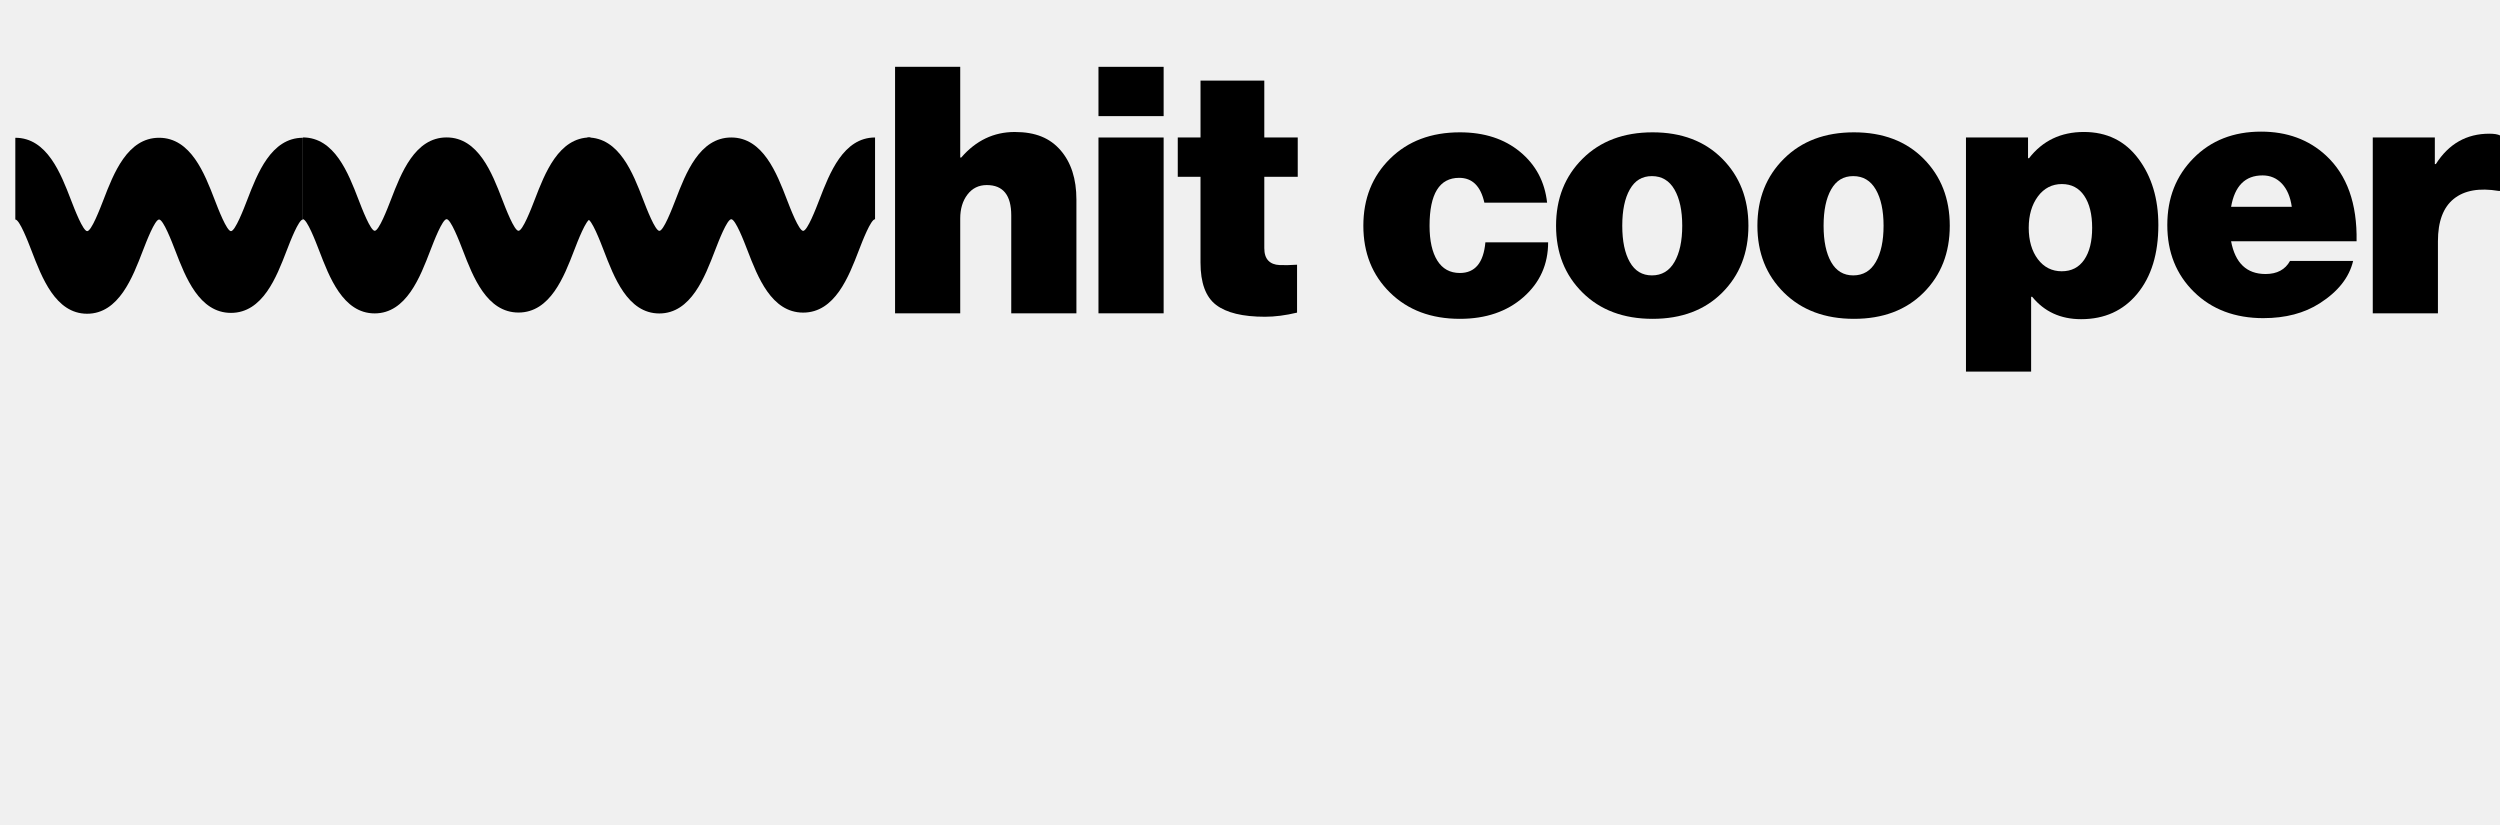
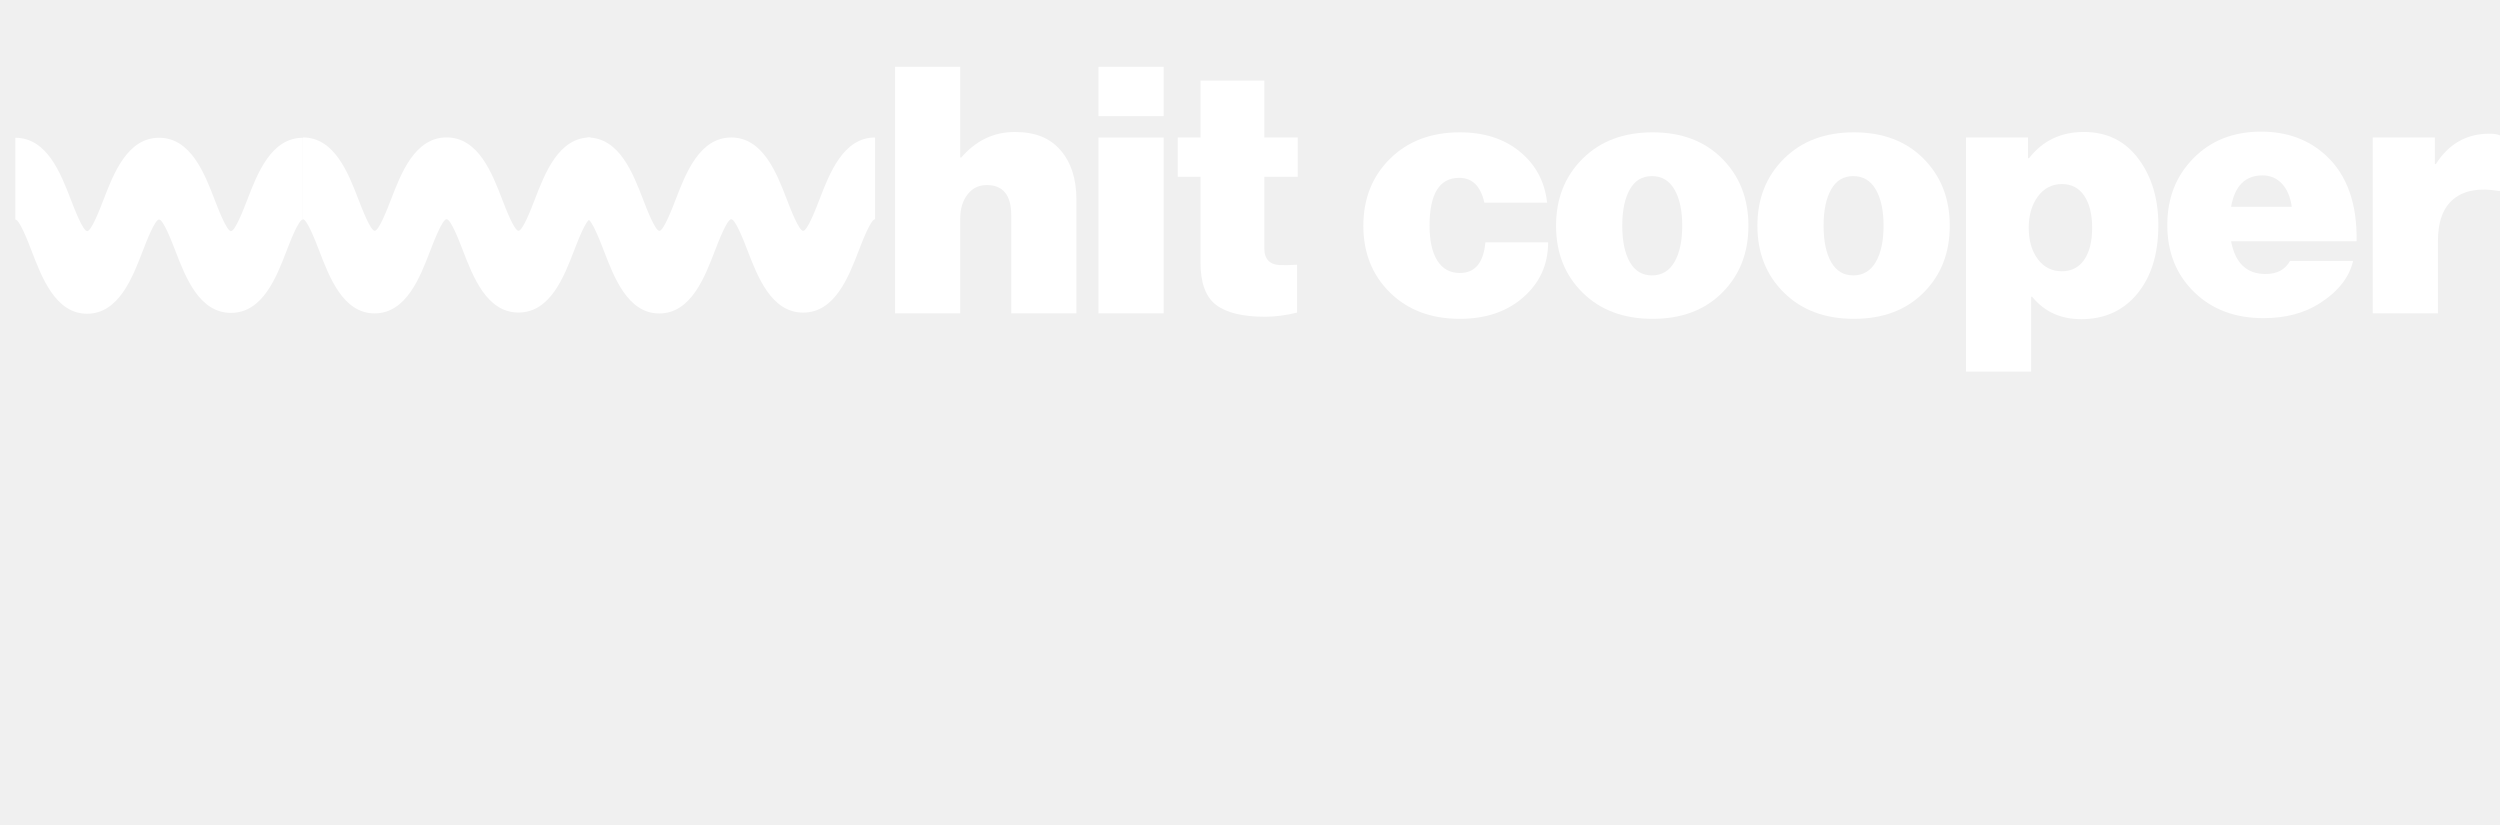
<svg xmlns="http://www.w3.org/2000/svg" id="rt" viewBox="0 0 1609.05 530.75">
-   <path d="M378.13,88.49c20.42,0,29.28,23.04,35.76,39.86,2.33,6.06,7.79,20.24,10.5,20.24s8.17-14.18,10.51-20.24c6.47-16.82,15.34-39.86,35.76-39.86s29.28,23.04,35.76,39.86c2.33,6.06,7.79,20.24,10.51,20.24s8.18-14.18,10.51-20.24c6.48-16.82,15.34-39.86,35.76-39.86v52.61c-2.72,0-8.18,14.18-10.51,20.24-6.47,16.82-15.34,39.86-35.76,39.86s-29.28-23.04-35.76-39.86c-2.33-6.06-7.79-20.24-10.51-20.24s-8.17,14.18-10.51,20.24c-6.47,16.82-15.39,40.41-35.81,40.41s-29.23-23.59-35.71-40.41c-2.33-6.06-7.79-20.24-10.5-20.24" />
-   <path d="M618.02,43.01v58.36h.67c9.47-10.95,20.93-16.42,34.39-16.42s22.71,3.92,29.51,11.76c6.8,7.84,10.21,18.42,10.21,31.73v73.22h-41.94v-63.02c0-13.02-5.25-19.53-15.75-19.53-5.18,0-9.32,2.04-12.43,6.1-3.11,4.07-4.66,9.21-4.66,15.42v61.02h-41.94V43.01h41.94Z" />
-   <path d="M707,74.74v-31.73h41.94v31.73h-41.94ZM707,201.66v-113.16h41.94v113.16h-41.94Z" />
-   <path d="M758.03,113.79v-25.3h14.65v-36.61h41.05v36.61h21.52v25.3h-21.52v45.93c0,3.55.85,6.21,2.55,7.99,1.7,1.78,4.11,2.74,7.21,2.88,3.11.15,6.88.08,11.32-.22v30.84c-7.4,1.78-14.28,2.66-20.64,2.66-14.35,0-24.85-2.55-31.51-7.66-6.66-5.1-9.99-14.16-9.99-27.18v-55.25h-14.65Z" />
-   <path d="M939.61,205.21c-18.49,0-33.47-5.62-44.93-16.86-11.47-11.24-17.2-25.59-17.2-43.05s5.73-31.84,17.2-43.16c11.46-11.32,26.44-16.97,44.93-16.97,15.68,0,28.59,4.18,38.72,12.54,10.13,8.36,15.94,19.27,17.42,32.73h-40.38c-2.37-10.65-7.77-15.98-16.2-15.98-12.72,0-19.08,10.28-19.08,30.84,0,9.62,1.66,17.09,4.99,22.41,3.33,5.33,8.17,7.99,14.53,7.99,9.76,0,15.23-6.58,16.42-19.75h40.38c0,14.2-5.29,25.96-15.87,35.28-10.58,9.32-24.22,13.98-40.94,13.98Z" />
-   <path d="M1108.46,188.35c-11.24,11.24-26.18,16.86-44.82,16.86s-33.66-5.62-45.04-16.86c-11.39-11.24-17.09-25.59-17.09-43.05s5.69-31.84,17.09-43.16c11.39-11.32,26.41-16.97,45.04-16.97s33.58,5.66,44.82,16.97c11.24,11.32,16.86,25.7,16.86,43.16s-5.62,31.81-16.86,43.05ZM1063.2,177.25c6.36,0,11.21-2.88,14.53-8.65,3.33-5.77,4.99-13.54,4.99-23.3s-1.66-17.53-4.99-23.3c-3.33-5.77-8.18-8.65-14.53-8.65s-10.95,2.85-14.2,8.54c-3.26,5.7-4.88,13.5-4.88,23.41s1.63,17.72,4.88,23.41c3.25,5.7,7.99,8.54,14.2,8.54Z" />
-   <path d="M1238.05,188.35c-11.24,11.24-26.18,16.86-44.82,16.86s-33.66-5.62-45.04-16.86c-11.39-11.24-17.09-25.59-17.09-43.05s5.69-31.84,17.09-43.16c11.39-11.32,26.41-16.97,45.04-16.97s33.58,5.66,44.82,16.97c11.24,11.32,16.86,25.7,16.86,43.16s-5.62,31.81-16.86,43.05ZM1192.78,177.25c6.36,0,11.21-2.88,14.53-8.65,3.33-5.77,4.99-13.54,4.99-23.3s-1.66-17.53-4.99-23.3c-3.33-5.77-8.18-8.65-14.53-8.65s-10.95,2.85-14.2,8.54c-3.26,5.7-4.88,13.5-4.88,23.41s1.63,17.72,4.88,23.41c3.25,5.7,7.99,8.54,14.2,8.54Z" />
-   <path d="M1265.34,239.16V88.49h39.94v13.31h.67c8.73-11.24,20.49-16.86,35.28-16.86s26.48,5.73,35.06,17.2c8.58,11.47,12.87,25.7,12.87,42.71,0,18.49-4.51,33.21-13.54,44.16-9.02,10.95-21.08,16.42-36.17,16.42-13.17,0-23.67-4.81-31.51-14.42h-.67v48.15h-41.94ZM1327.03,174.59c6.21,0,11.02-2.48,14.42-7.43,3.4-4.95,5.1-11.79,5.1-20.52s-1.7-15.61-5.1-20.64c-3.4-5.03-8.21-7.54-14.42-7.54s-11.5,2.66-15.42,7.99c-3.92,5.33-5.88,12.06-5.88,20.19s1.96,15.02,5.88,20.19c3.92,5.18,9.06,7.77,15.42,7.77Z" />
-   <path d="M1456.83,204.77c-18.34,0-33.25-5.62-44.71-16.86-11.47-11.24-17.2-25.59-17.2-43.05s5.62-31.65,16.86-43.05c11.24-11.39,25.74-17.09,43.49-17.09,16.71,0,30.62,5.1,41.72,15.31,13.61,12.57,20.19,30.99,19.75,55.25h-80.77c2.66,14.06,10.06,21.08,22.19,21.08,7.39,0,12.65-2.81,15.75-8.43h40.61c-2.52,10.65-9.69,19.75-21.52,27.29-9.91,6.36-21.97,9.54-36.17,9.54ZM1456.17,112.9c-11.09,0-17.83,6.73-20.19,20.19h39.05c-.89-6.36-3-11.32-6.32-14.87-3.33-3.55-7.51-5.33-12.54-5.33Z" />
-   <path d="M1567.11,88.49v17.09h.67c8.28-13.02,19.75-19.53,34.39-19.53,3.11,0,5.4.37,6.88,1.11v35.72h-.89c-12.43-2.07-22.04-.37-28.85,5.1-6.81,5.47-10.21,14.57-10.21,27.29v46.38h-41.94v-113.16h39.94Z" />
-   <path d="M194.92,88.45c20.42,0,29.28,23.04,35.76,39.86,2.33,6.06,7.79,20.24,10.5,20.24s8.17-14.18,10.51-20.24c6.47-16.82,15.34-39.86,35.76-39.86s29.28,23.04,35.76,39.86c2.33,6.06,7.79,20.24,10.51,20.24s8.18-14.18,10.51-20.24c6.48-16.82,15.34-39.86,35.76-39.86v52.61c-2.72,0-8.18,14.18-10.51,20.24-6.47,16.82-15.34,39.86-35.76,39.86s-29.28-23.04-35.76-39.86c-2.33-6.06-7.79-20.24-10.51-20.24s-8.17,14.18-10.51,20.24c-6.47,16.82-15.39,40.41-35.81,40.41s-29.23-23.59-35.71-40.41c-2.33-6.06-7.79-20.24-10.5-20.24" />
-   <path d="M9.86,88.67c20.42,0,29.28,23.04,35.76,39.86,2.33,6.06,7.79,20.24,10.5,20.24s8.17-14.18,10.51-20.24c6.47-16.82,15.34-39.86,35.76-39.86s29.28,23.04,35.76,39.86c2.33,6.06,7.79,20.24,10.51,20.24s8.18-14.18,10.51-20.24c6.48-16.82,15.34-39.86,35.76-39.86v52.61c-2.72,0-8.18,14.18-10.51,20.24-6.47,16.82-15.34,39.86-35.76,39.86s-29.28-23.04-35.76-39.86c-2.33-6.06-7.79-20.24-10.51-20.24s-8.17,14.18-10.51,20.24c-6.47,16.82-15.39,40.41-35.81,40.41s-29.23-23.59-35.71-40.41c-2.33-6.06-7.79-20.24-10.5-20.24" />
+   <defs>
+     <style>
+       .cls-1 {
+         fill: #fff;
+       }
+     </style>
+   </defs>
+   <path class="cls-1" d="M378.13,88.49c20.42,0,29.28,23.04,35.76,39.86,2.33,6.06,7.79,20.24,10.5,20.24s8.17-14.18,10.51-20.24c6.47-16.82,15.34-39.86,35.76-39.86s29.28,23.04,35.76,39.86c2.33,6.06,7.79,20.24,10.51,20.24s8.18-14.18,10.51-20.24c6.48-16.82,15.34-39.86,35.76-39.86v52.61c-2.72,0-8.18,14.18-10.51,20.24-6.47,16.82-15.34,39.86-35.76,39.86s-29.28-23.04-35.76-39.86c-2.33-6.06-7.79-20.24-10.51-20.24s-8.17,14.18-10.51,20.24c-6.47,16.82-15.39,40.41-35.81,40.41s-29.23-23.59-35.71-40.41c-2.33-6.06-7.79-20.24-10.5-20.24" />
+   <path class="cls-1" d="M618.02,43.01v58.36h.67c9.47-10.95,20.93-16.42,34.39-16.42s22.71,3.92,29.51,11.76c6.8,7.84,10.21,18.42,10.21,31.73v73.22h-41.94v-63.02c0-13.02-5.25-19.53-15.75-19.53-5.18,0-9.32,2.04-12.43,6.1-3.11,4.07-4.66,9.21-4.66,15.42v61.02h-41.94V43.01h41.94Z" />
+   <path class="cls-1" d="M707,74.74v-31.73h41.94v31.73h-41.94ZM707,201.66v-113.16h41.94v113.16h-41.94Z" />
+   <path class="cls-1" d="M758.03,113.79v-25.3h14.65v-36.61h41.05v36.61h21.52v25.3h-21.52v45.93c0,3.55.85,6.21,2.55,7.99,1.7,1.78,4.11,2.74,7.21,2.88,3.11.15,6.88.08,11.32-.22v30.84c-7.4,1.78-14.28,2.66-20.64,2.66-14.35,0-24.85-2.55-31.51-7.66-6.66-5.1-9.99-14.16-9.99-27.18v-55.25h-14.65Z" />
+   <path class="cls-1" d="M939.61,205.21c-18.49,0-33.47-5.62-44.93-16.86-11.47-11.24-17.2-25.59-17.2-43.05s5.73-31.84,17.2-43.16c11.46-11.32,26.44-16.97,44.93-16.97,15.68,0,28.59,4.18,38.72,12.54,10.13,8.36,15.94,19.27,17.42,32.73h-40.38c-2.37-10.65-7.77-15.98-16.2-15.98-12.72,0-19.08,10.28-19.08,30.84,0,9.62,1.66,17.09,4.99,22.41,3.33,5.33,8.17,7.99,14.53,7.99,9.76,0,15.23-6.58,16.42-19.75h40.38c0,14.2-5.29,25.96-15.87,35.28-10.58,9.32-24.22,13.98-40.94,13.98Z" />
+   <path class="cls-1" d="M1108.46,188.35c-11.24,11.24-26.18,16.86-44.82,16.86s-33.66-5.62-45.04-16.86c-11.39-11.24-17.09-25.59-17.09-43.05s5.69-31.84,17.09-43.16c11.39-11.32,26.41-16.97,45.04-16.97s33.58,5.66,44.82,16.97c11.24,11.32,16.86,25.7,16.86,43.16s-5.62,31.81-16.86,43.05ZM1063.2,177.25c6.36,0,11.21-2.88,14.53-8.65,3.33-5.77,4.99-13.54,4.99-23.3s-1.66-17.53-4.99-23.3c-3.33-5.77-8.18-8.65-14.53-8.65s-10.95,2.85-14.2,8.54c-3.26,5.7-4.88,13.5-4.88,23.41s1.63,17.72,4.88,23.41c3.25,5.7,7.99,8.54,14.2,8.54Z" />
+   <path class="cls-1" d="M1238.05,188.35c-11.24,11.24-26.18,16.86-44.82,16.86s-33.66-5.62-45.04-16.86c-11.39-11.24-17.09-25.59-17.09-43.05s5.69-31.84,17.09-43.16c11.39-11.32,26.41-16.97,45.04-16.97s33.58,5.66,44.82,16.97c11.24,11.32,16.86,25.7,16.86,43.16s-5.62,31.81-16.86,43.05ZM1192.78,177.25c6.36,0,11.21-2.88,14.53-8.65,3.33-5.77,4.99-13.54,4.99-23.3s-1.66-17.53-4.99-23.3c-3.33-5.77-8.18-8.65-14.53-8.65s-10.95,2.85-14.2,8.54c-3.26,5.7-4.88,13.5-4.88,23.41s1.63,17.72,4.88,23.41c3.25,5.7,7.99,8.54,14.2,8.54Z" />
+   <path class="cls-1" d="M1265.34,239.16V88.49h39.94v13.31h.67c8.73-11.24,20.49-16.86,35.28-16.86s26.48,5.73,35.06,17.2c8.58,11.47,12.87,25.7,12.87,42.71,0,18.49-4.51,33.21-13.54,44.16-9.02,10.95-21.08,16.42-36.17,16.42-13.17,0-23.67-4.81-31.51-14.42h-.67v48.15h-41.94ZM1327.03,174.59c6.21,0,11.02-2.48,14.42-7.43,3.4-4.95,5.1-11.79,5.1-20.52s-1.7-15.61-5.1-20.64c-3.4-5.03-8.21-7.54-14.42-7.54s-11.5,2.66-15.42,7.99c-3.92,5.33-5.88,12.06-5.88,20.19s1.96,15.02,5.88,20.19c3.92,5.18,9.06,7.77,15.42,7.77Z" />
+   <path class="cls-1" d="M1456.83,204.77c-18.34,0-33.25-5.62-44.71-16.86-11.47-11.24-17.2-25.59-17.2-43.05s5.62-31.65,16.86-43.05c11.24-11.39,25.74-17.09,43.49-17.09,16.71,0,30.62,5.1,41.72,15.31,13.61,12.57,20.19,30.99,19.75,55.25h-80.77c2.66,14.06,10.06,21.08,22.19,21.08,7.39,0,12.65-2.81,15.75-8.43h40.61c-2.52,10.65-9.69,19.75-21.52,27.29-9.91,6.36-21.97,9.54-36.17,9.54ZM1456.17,112.9c-11.09,0-17.83,6.73-20.19,20.19h39.05c-.89-6.36-3-11.32-6.32-14.87-3.33-3.55-7.51-5.33-12.54-5.33Z" />
+   <path class="cls-1" d="M1567.11,88.49v17.09h.67c8.28-13.02,19.75-19.53,34.39-19.53,3.11,0,5.4.37,6.88,1.11v35.72h-.89c-12.43-2.07-22.04-.37-28.85,5.1-6.81,5.47-10.21,14.57-10.21,27.29v46.38h-41.94v-113.16h39.94Z" />
+   <path class="cls-1" d="M194.92,88.45c20.42,0,29.28,23.04,35.76,39.86,2.33,6.06,7.79,20.24,10.5,20.24s8.17-14.18,10.51-20.24c6.47-16.82,15.34-39.86,35.76-39.86s29.28,23.04,35.76,39.86c2.33,6.06,7.79,20.24,10.51,20.24s8.18-14.18,10.51-20.24c6.48-16.82,15.34-39.86,35.76-39.86v52.61c-2.72,0-8.18,14.18-10.51,20.24-6.47,16.82-15.34,39.86-35.76,39.86s-29.28-23.04-35.76-39.86c-2.33-6.06-7.79-20.24-10.51-20.24s-8.17,14.18-10.51,20.24c-6.47,16.82-15.39,40.41-35.81,40.41s-29.23-23.59-35.71-40.41c-2.33-6.06-7.79-20.24-10.5-20.24" />
+   <path class="cls-1" d="M9.86,88.67c20.42,0,29.28,23.04,35.76,39.86,2.33,6.06,7.79,20.24,10.5,20.24s8.17-14.18,10.51-20.24c6.47-16.82,15.34-39.86,35.76-39.86s29.28,23.04,35.76,39.86c2.33,6.06,7.79,20.24,10.51,20.24s8.18-14.18,10.51-20.24c6.48-16.82,15.34-39.86,35.76-39.86v52.61c-2.72,0-8.18,14.18-10.51,20.24-6.47,16.82-15.34,39.86-35.76,39.86s-29.28-23.04-35.76-39.86c-2.33-6.06-7.79-20.24-10.51-20.24s-8.17,14.18-10.51,20.24c-6.47,16.82-15.39,40.41-35.81,40.41s-29.23-23.59-35.71-40.41c-2.33-6.06-7.79-20.24-10.5-20.24" />
</svg>
